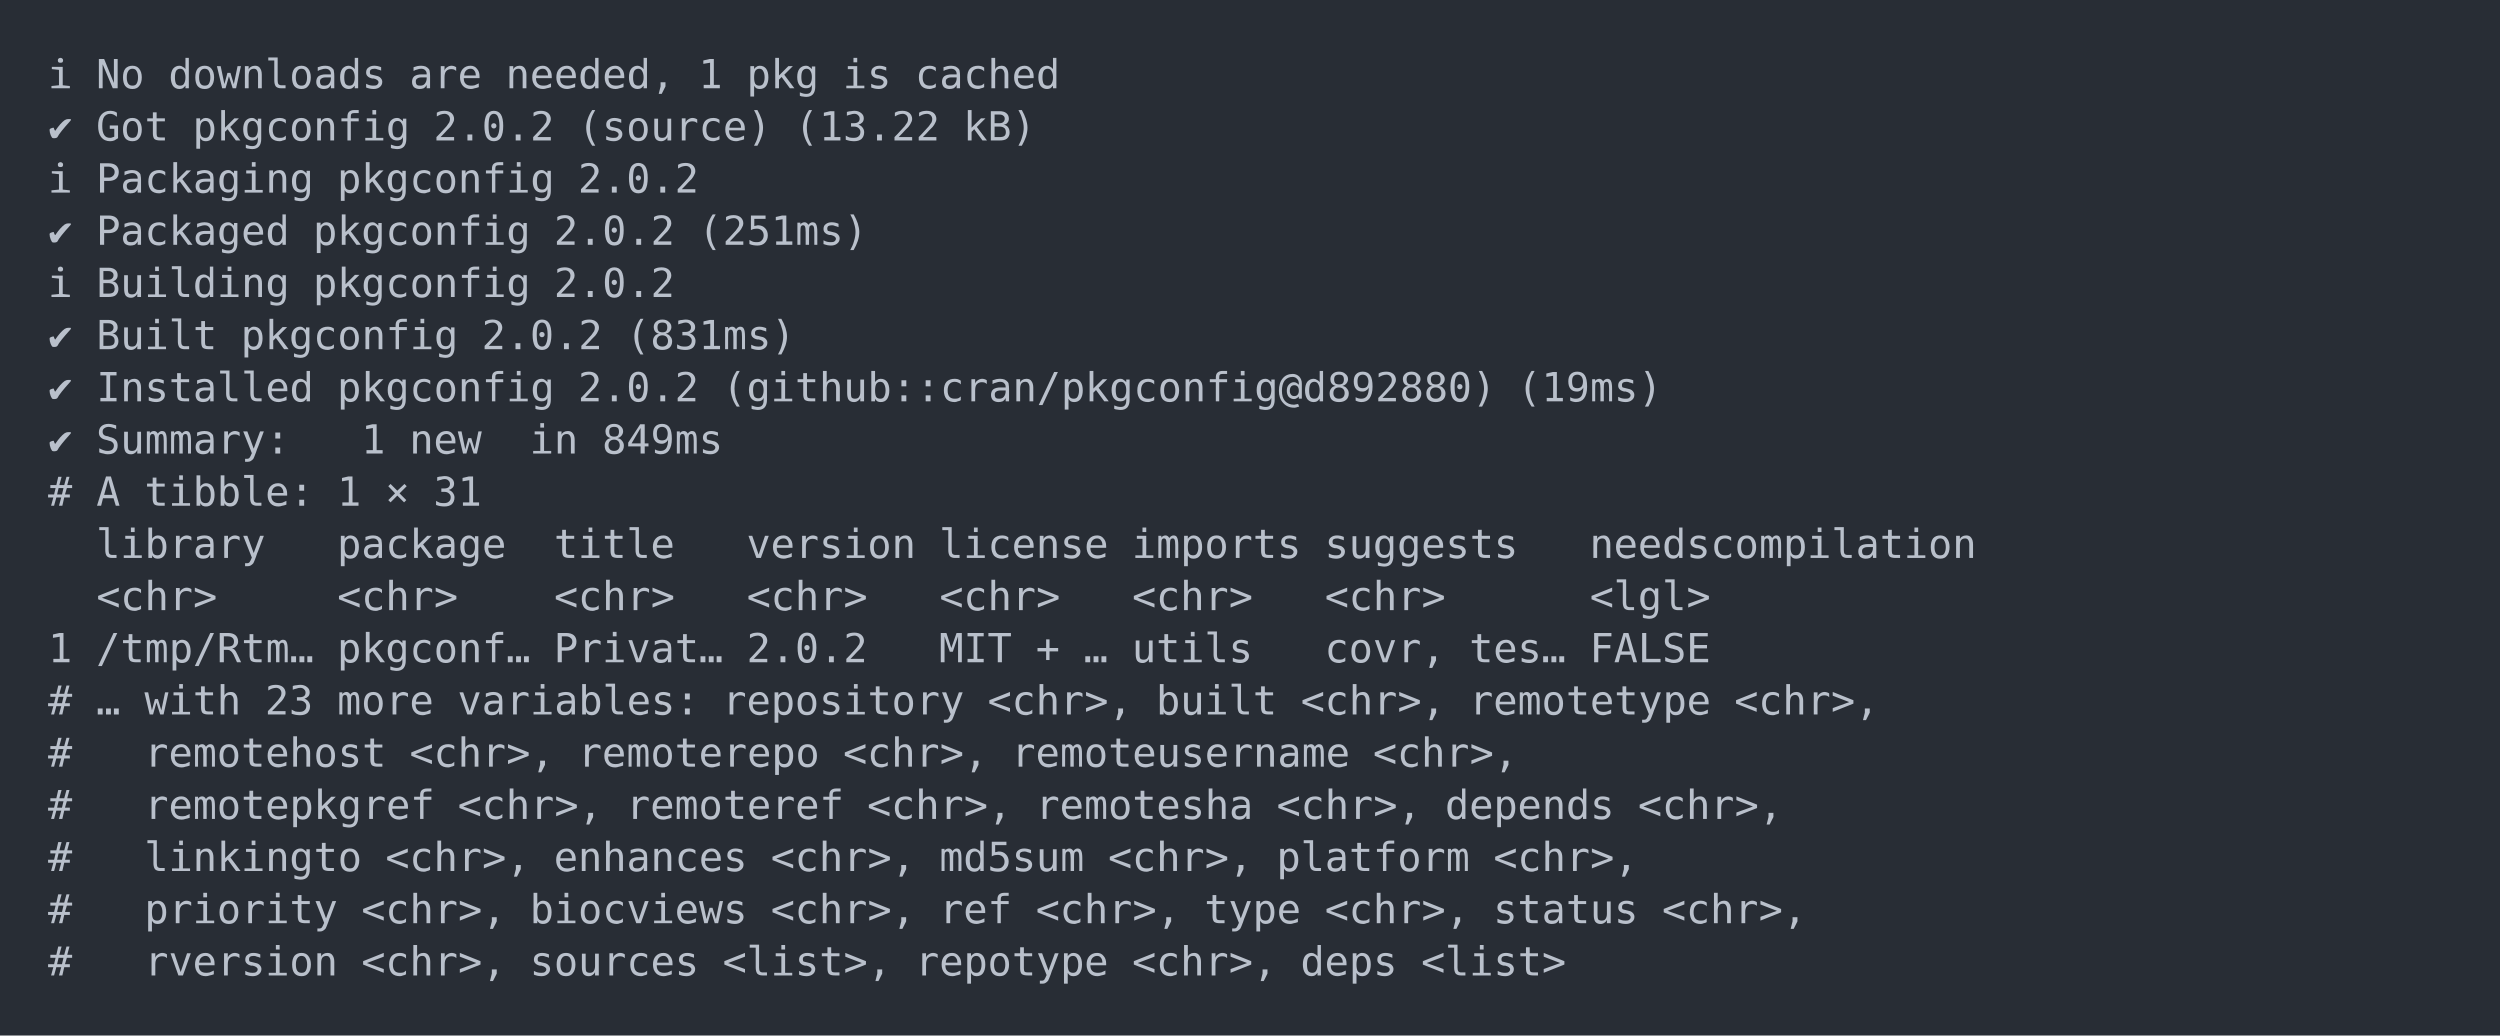
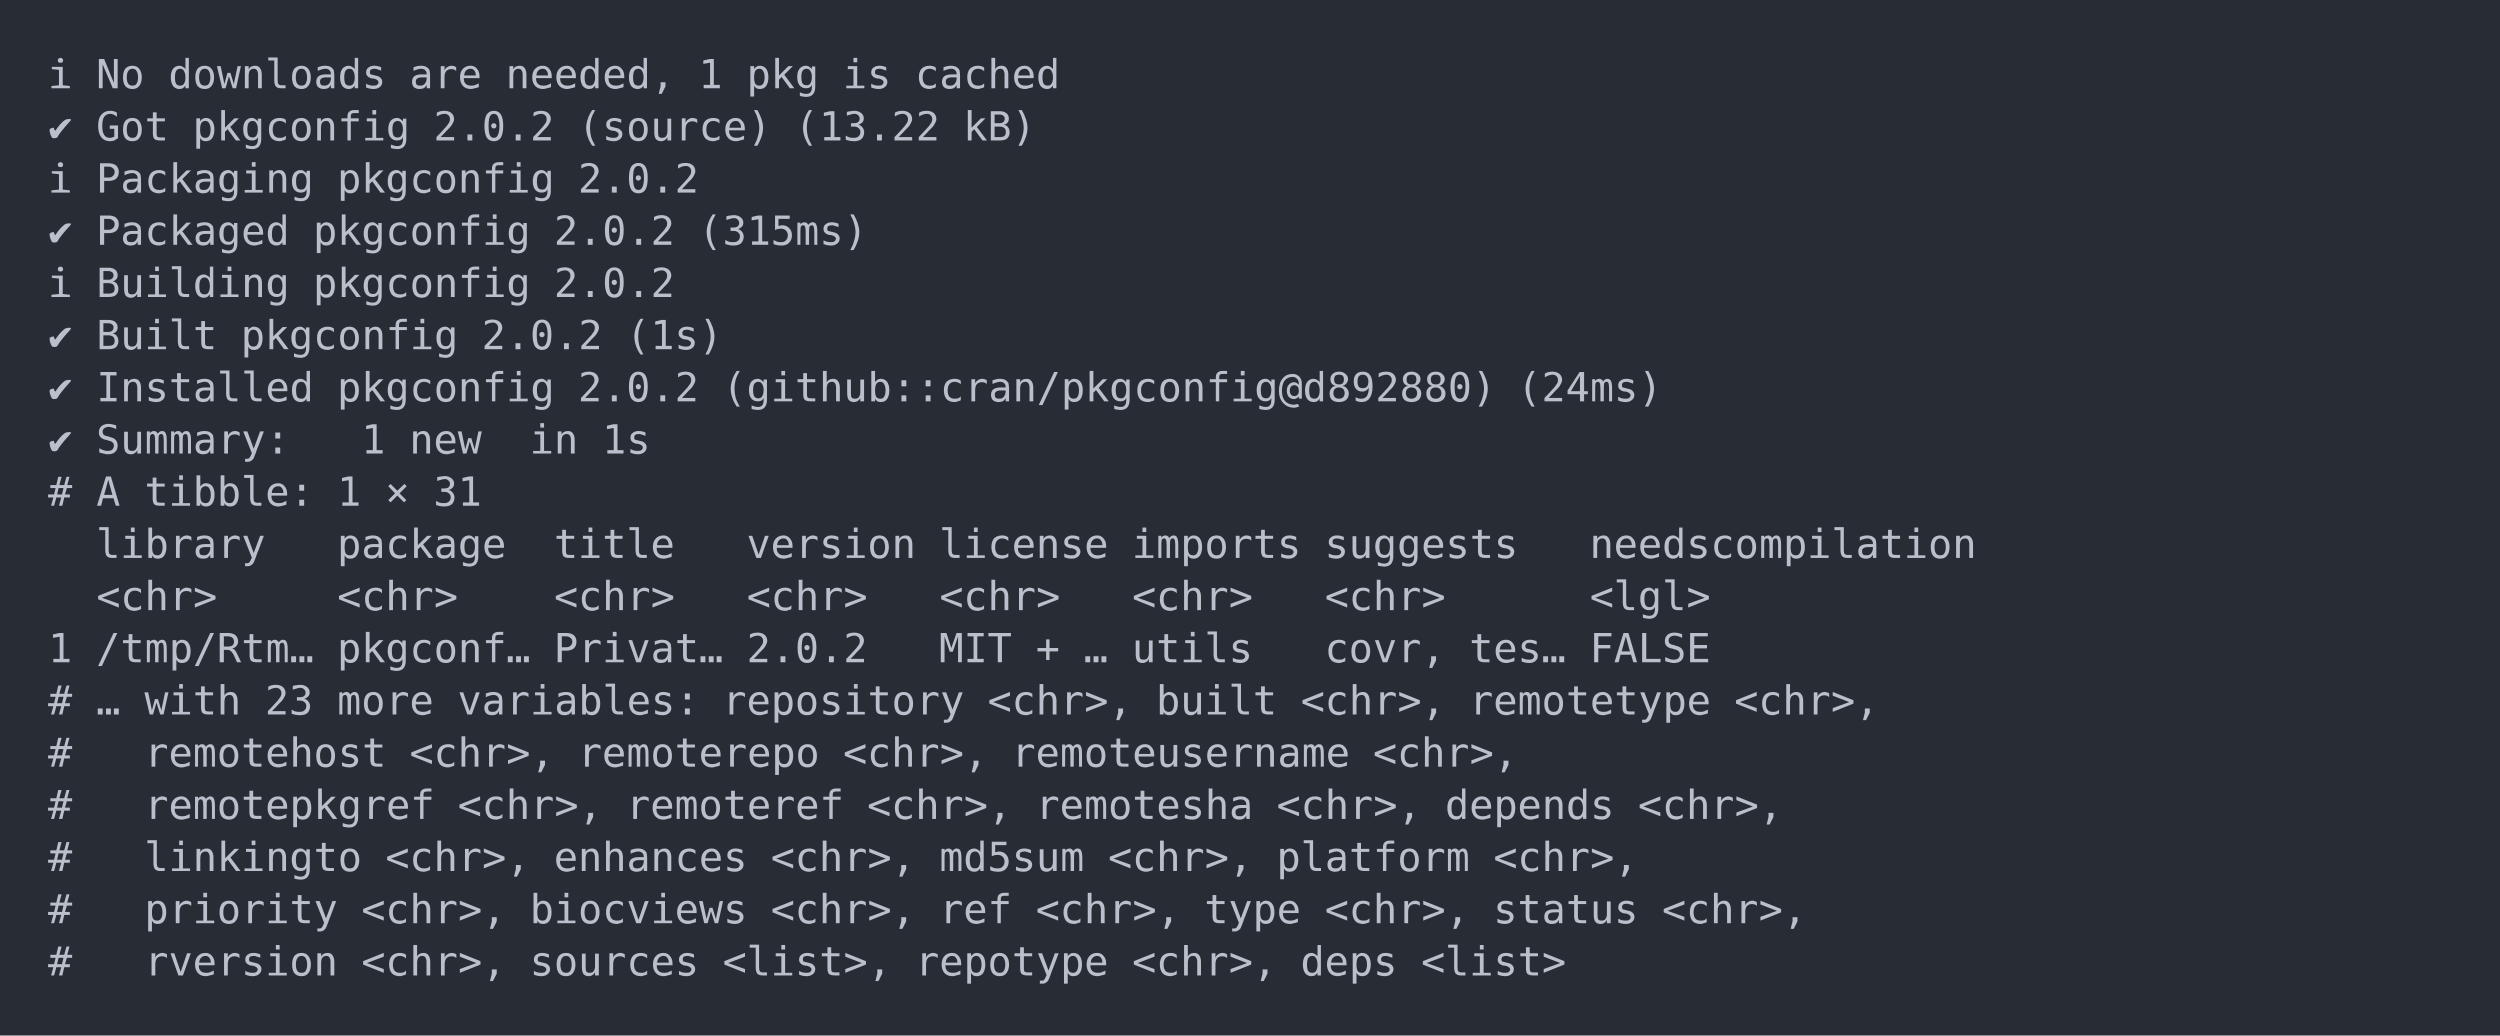
<svg xmlns="http://www.w3.org/2000/svg" xmlns:xlink="http://www.w3.org/1999/xlink" width="1040" height="430.78">
  <rect width="1040" height="430.78" rx="0" ry="0" class="a" />
  <svg height="390.78" viewBox="0 0 100 39.078" width="1000" x="20" y="20">
    <style>.a{fill:rgb(40,45,53)}.b{font-family:'Fira Code',Monaco,Consolas,Menlo,'Bitstream Vera Sans Mono','Powerline Symbols',monospace}.c{fill:transparent}.d{fill:rgb(185,192,203);white-space:pre}</style>
    <g font-family="'Fira Code',Monaco,Consolas,Menlo,'Bitstream Vera Sans Mono','Powerline Symbols',monospace" font-size="1.67" class="b">
      <defs>
        <symbol id="a">
          <rect height="19" width="100" x="0" y="0" class="c" />
        </symbol>
      </defs>
      <rect height="39.078" width="100" class="a" />
      <svg x="0" y="0" width="100">
        <svg x="0">
          <use xlink:href="#a" />
          <text x="0" y="1.67" class="d">ℹ</text>
          <text x="2.004" y="1.67" class="d">No</text>
          <text x="5.01" y="1.67" class="d">downloads</text>
          <text x="15.03" y="1.67" class="d">are</text>
          <text x="19.038" y="1.67" class="d">needed,</text>
          <text x="27.054" y="1.67" class="d">1</text>
          <text x="29.058" y="1.67" class="d">pkg</text>
          <text x="33.066" y="1.67" class="d">is</text>
          <text x="36.072" y="1.67" class="d">cached</text>
          <text x="0" y="3.841" class="d">✔</text>
          <text x="2.004" y="3.841" class="d">Got</text>
          <text x="6.012" y="3.841" class="d">pkgconfig</text>
          <text x="16.032" y="3.841" class="d">2.0.2</text>
          <text x="22.044" y="3.841" class="d">(source)</text>
          <text x="31.062" y="3.841" class="d">(13.22</text>
          <text x="38.076" y="3.841" class="d">kB)</text>
          <text x="0" y="6.012" class="d">ℹ</text>
          <text x="2.004" y="6.012" class="d">Packaging</text>
          <text x="12.024" y="6.012" class="d">pkgconfig</text>
          <text x="22.044" y="6.012" class="d">2.0.2</text>
          <text x="0" y="8.183" class="d">✔</text>
          <text x="2.004" y="8.183" class="d">Packaged</text>
          <text x="11.022" y="8.183" class="d">pkgconfig</text>
          <text x="21.042" y="8.183" class="d">2.0.2</text>
-           <text x="27.054" y="8.183" class="d">(251ms)</text>
+           <text x="27.054" y="8.183" class="d">(315ms)</text>
          <text x="0" y="10.354" class="d">ℹ</text>
          <text x="2.004" y="10.354" class="d">Building</text>
          <text x="11.022" y="10.354" class="d">pkgconfig</text>
          <text x="21.042" y="10.354" class="d">2.0.2</text>
          <text x="0" y="12.525" class="d">✔</text>
          <text x="2.004" y="12.525" class="d">Built</text>
          <text x="8.016" y="12.525" class="d">pkgconfig</text>
          <text x="18.036" y="12.525" class="d">2.0.2</text>
-           <text x="24.048" y="12.525" class="d">(831ms)</text>
+           <text x="24.048" y="12.525" class="d">(1s)</text>
          <text x="0" y="14.696" class="d">✔</text>
          <text x="2.004" y="14.696" class="d">Installed</text>
          <text x="12.024" y="14.696" class="d">pkgconfig</text>
          <text x="22.044" y="14.696" class="d">2.0.2</text>
          <text x="28.056" y="14.696" class="d">(github::cran/pkgconfig@d892880)</text>
-           <text x="61.122" y="14.696" class="d">(19ms)</text>
+           <text x="61.122" y="14.696" class="d">(24ms)</text>
          <text x="0" y="16.867" class="d">✔</text>
          <text x="2.004" y="16.867" class="d">Summary:</text>
          <text x="13.026" y="16.867" class="d">1</text>
          <text x="15.03" y="16.867" class="d">new</text>
          <text x="20.04" y="16.867" class="d">in</text>
-           <text x="23.046" y="16.867" class="d">849ms</text>
+           <text x="23.046" y="16.867" class="d">1s</text>
          <text x="0" y="19.038" class="d">#</text>
          <text x="2.004" y="19.038" class="d">A</text>
          <text x="4.008" y="19.038" class="d">tibble:</text>
          <text x="12.024" y="19.038" class="d">1</text>
          <text x="14.028" y="19.038" class="d">×</text>
          <text x="16.032" y="19.038" class="d">31</text>
          <text x="2.004" y="21.209" class="d">library</text>
          <text x="12.024" y="21.209" class="d">package</text>
          <text x="21.042" y="21.209" class="d">title</text>
          <text x="29.058" y="21.209" class="d">version</text>
          <text x="37.074" y="21.209" class="d">license</text>
          <text x="45.09" y="21.209" class="d">imports</text>
          <text x="53.106" y="21.209" class="d">suggests</text>
          <text x="64.128" y="21.209" class="d">needscompilation</text>
          <text x="2.004" y="23.38" class="d">&lt;chr&gt;</text>
          <text x="12.024" y="23.38" class="d">&lt;chr&gt;</text>
          <text x="21.042" y="23.38" class="d">&lt;chr&gt;</text>
          <text x="29.058" y="23.38" class="d">&lt;chr&gt;</text>
          <text x="37.074" y="23.38" class="d">&lt;chr&gt;</text>
          <text x="45.09" y="23.38" class="d">&lt;chr&gt;</text>
          <text x="53.106" y="23.38" class="d">&lt;chr&gt;</text>
          <text x="64.128" y="23.38" class="d">&lt;lgl&gt;</text>
          <text x="0" y="25.551" class="d">1</text>
          <text x="2.004" y="25.551" class="d">/tmp/Rtm…</text>
          <text x="12.024" y="25.551" class="d">pkgconf…</text>
          <text x="21.042" y="25.551" class="d">Privat…</text>
          <text x="29.058" y="25.551" class="d">2.0.2</text>
          <text x="37.074" y="25.551" class="d">MIT</text>
          <text x="41.082" y="25.551" class="d">+</text>
          <text x="43.086" y="25.551" class="d">…</text>
          <text x="45.09" y="25.551" class="d">utils</text>
          <text x="53.106" y="25.551" class="d">covr,</text>
          <text x="59.118" y="25.551" class="d">tes…</text>
          <text x="64.128" y="25.551" class="d">FALSE</text>
          <text x="0" y="27.722" class="d">#</text>
          <text x="2.004" y="27.722" class="d">…</text>
          <text x="4.008" y="27.722" class="d">with</text>
          <text x="9.018" y="27.722" class="d">23</text>
          <text x="12.024" y="27.722" class="d">more</text>
          <text x="17.034" y="27.722" class="d">variables:</text>
          <text x="28.056" y="27.722" class="d">repository</text>
          <text x="39.078" y="27.722" class="d">&lt;chr&gt;,</text>
          <text x="46.092" y="27.722" class="d">built</text>
          <text x="52.104" y="27.722" class="d">&lt;chr&gt;,</text>
          <text x="59.118" y="27.722" class="d">remotetype</text>
          <text x="70.14" y="27.722" class="d">&lt;chr&gt;,</text>
          <text x="0" y="29.893" class="d">#</text>
          <text x="4.008" y="29.893" class="d">remotehost</text>
          <text x="15.03" y="29.893" class="d">&lt;chr&gt;,</text>
          <text x="22.044" y="29.893" class="d">remoterepo</text>
          <text x="33.066" y="29.893" class="d">&lt;chr&gt;,</text>
          <text x="40.08" y="29.893" class="d">remoteusername</text>
          <text x="55.11" y="29.893" class="d">&lt;chr&gt;,</text>
          <text x="0" y="32.064" class="d">#</text>
          <text x="4.008" y="32.064" class="d">remotepkgref</text>
          <text x="17.034" y="32.064" class="d">&lt;chr&gt;,</text>
          <text x="24.048" y="32.064" class="d">remoteref</text>
          <text x="34.068" y="32.064" class="d">&lt;chr&gt;,</text>
          <text x="41.082" y="32.064" class="d">remotesha</text>
          <text x="51.102" y="32.064" class="d">&lt;chr&gt;,</text>
          <text x="58.116" y="32.064" class="d">depends</text>
          <text x="66.132" y="32.064" class="d">&lt;chr&gt;,</text>
          <text x="0" y="34.235" class="d">#</text>
          <text x="4.008" y="34.235" class="d">linkingto</text>
          <text x="14.028" y="34.235" class="d">&lt;chr&gt;,</text>
          <text x="21.042" y="34.235" class="d">enhances</text>
          <text x="30.06" y="34.235" class="d">&lt;chr&gt;,</text>
          <text x="37.074" y="34.235" class="d">md5sum</text>
          <text x="44.088" y="34.235" class="d">&lt;chr&gt;,</text>
          <text x="51.102" y="34.235" class="d">platform</text>
          <text x="60.12" y="34.235" class="d">&lt;chr&gt;,</text>
          <text x="0" y="36.406" class="d">#</text>
          <text x="4.008" y="36.406" class="d">priority</text>
          <text x="13.026" y="36.406" class="d">&lt;chr&gt;,</text>
          <text x="20.04" y="36.406" class="d">biocviews</text>
          <text x="30.06" y="36.406" class="d">&lt;chr&gt;,</text>
          <text x="37.074" y="36.406" class="d">ref</text>
          <text x="41.082" y="36.406" class="d">&lt;chr&gt;,</text>
          <text x="48.096" y="36.406" class="d">type</text>
          <text x="53.106" y="36.406" class="d">&lt;chr&gt;,</text>
          <text x="60.12" y="36.406" class="d">status</text>
          <text x="67.134" y="36.406" class="d">&lt;chr&gt;,</text>
          <text x="0" y="38.577" class="d">#</text>
          <text x="4.008" y="38.577" class="d">rversion</text>
          <text x="13.026" y="38.577" class="d">&lt;chr&gt;,</text>
          <text x="20.04" y="38.577" class="d">sources</text>
          <text x="28.056" y="38.577" class="d">&lt;list&gt;,</text>
          <text x="36.072" y="38.577" class="d">repotype</text>
          <text x="45.09" y="38.577" class="d">&lt;chr&gt;,</text>
          <text x="52.104" y="38.577" class="d">deps</text>
          <text x="57.114" y="38.577" class="d">&lt;list&gt;</text>
        </svg>
      </svg>
    </g>
  </svg>
</svg>
